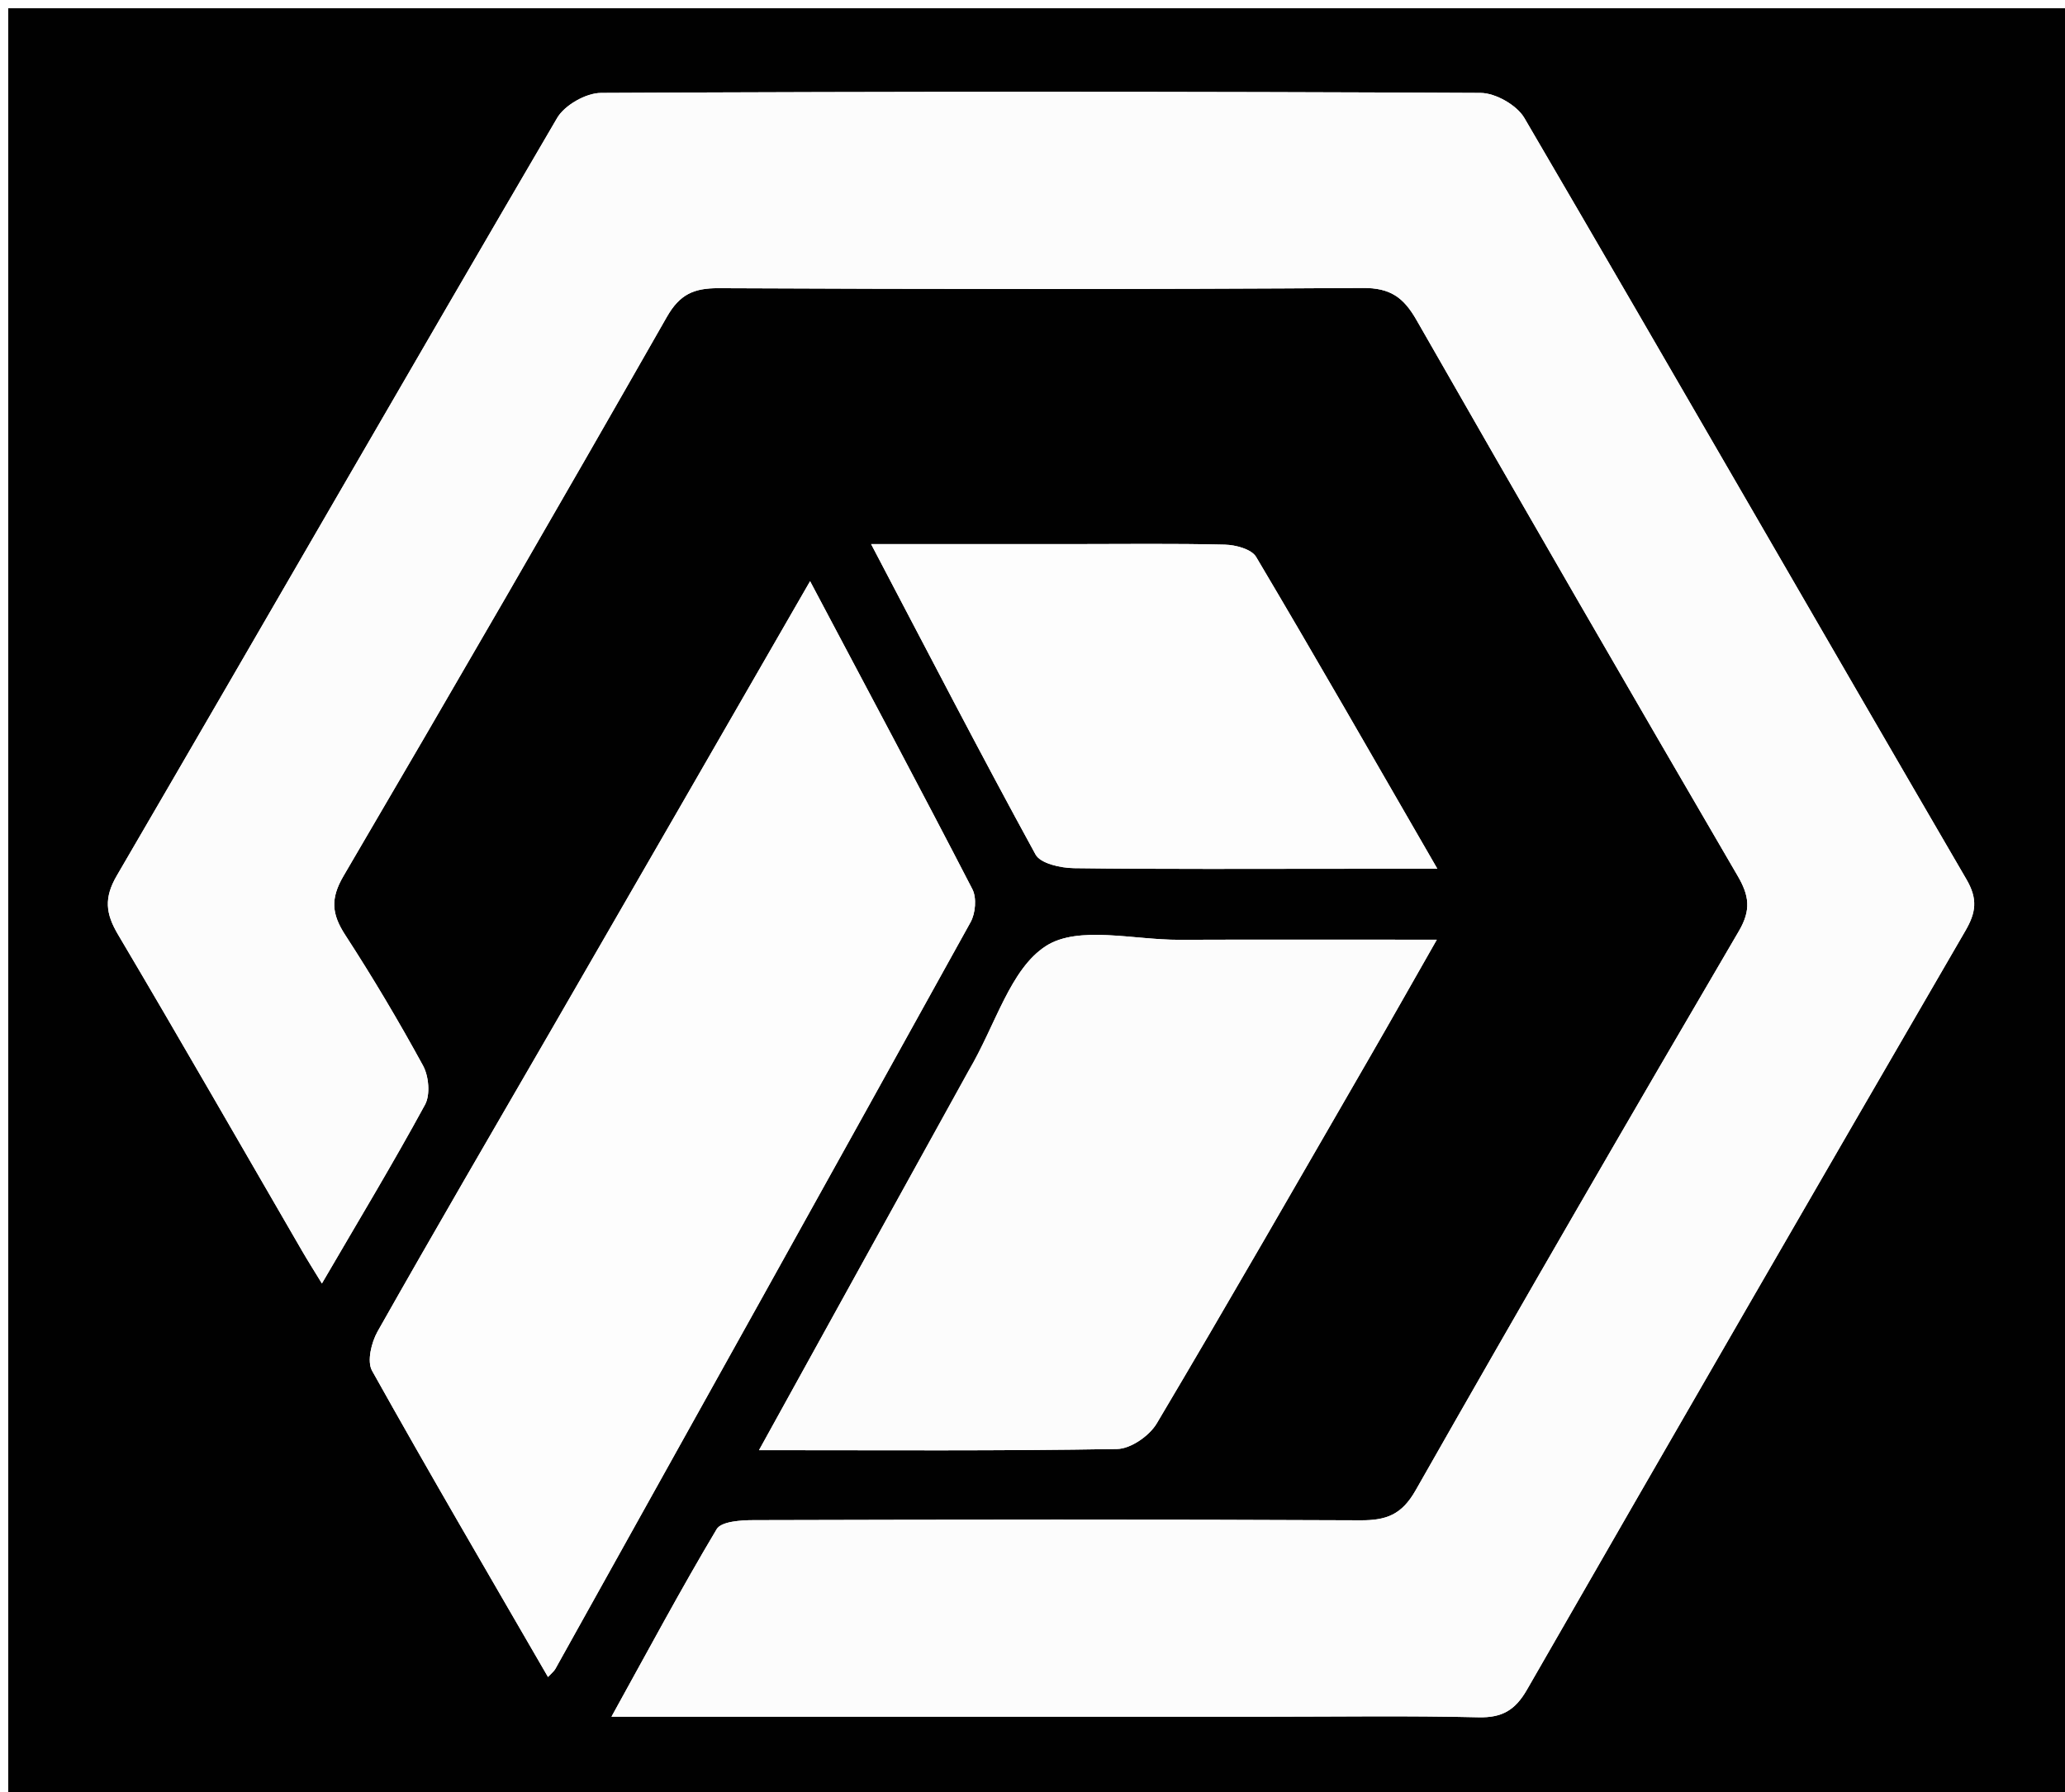
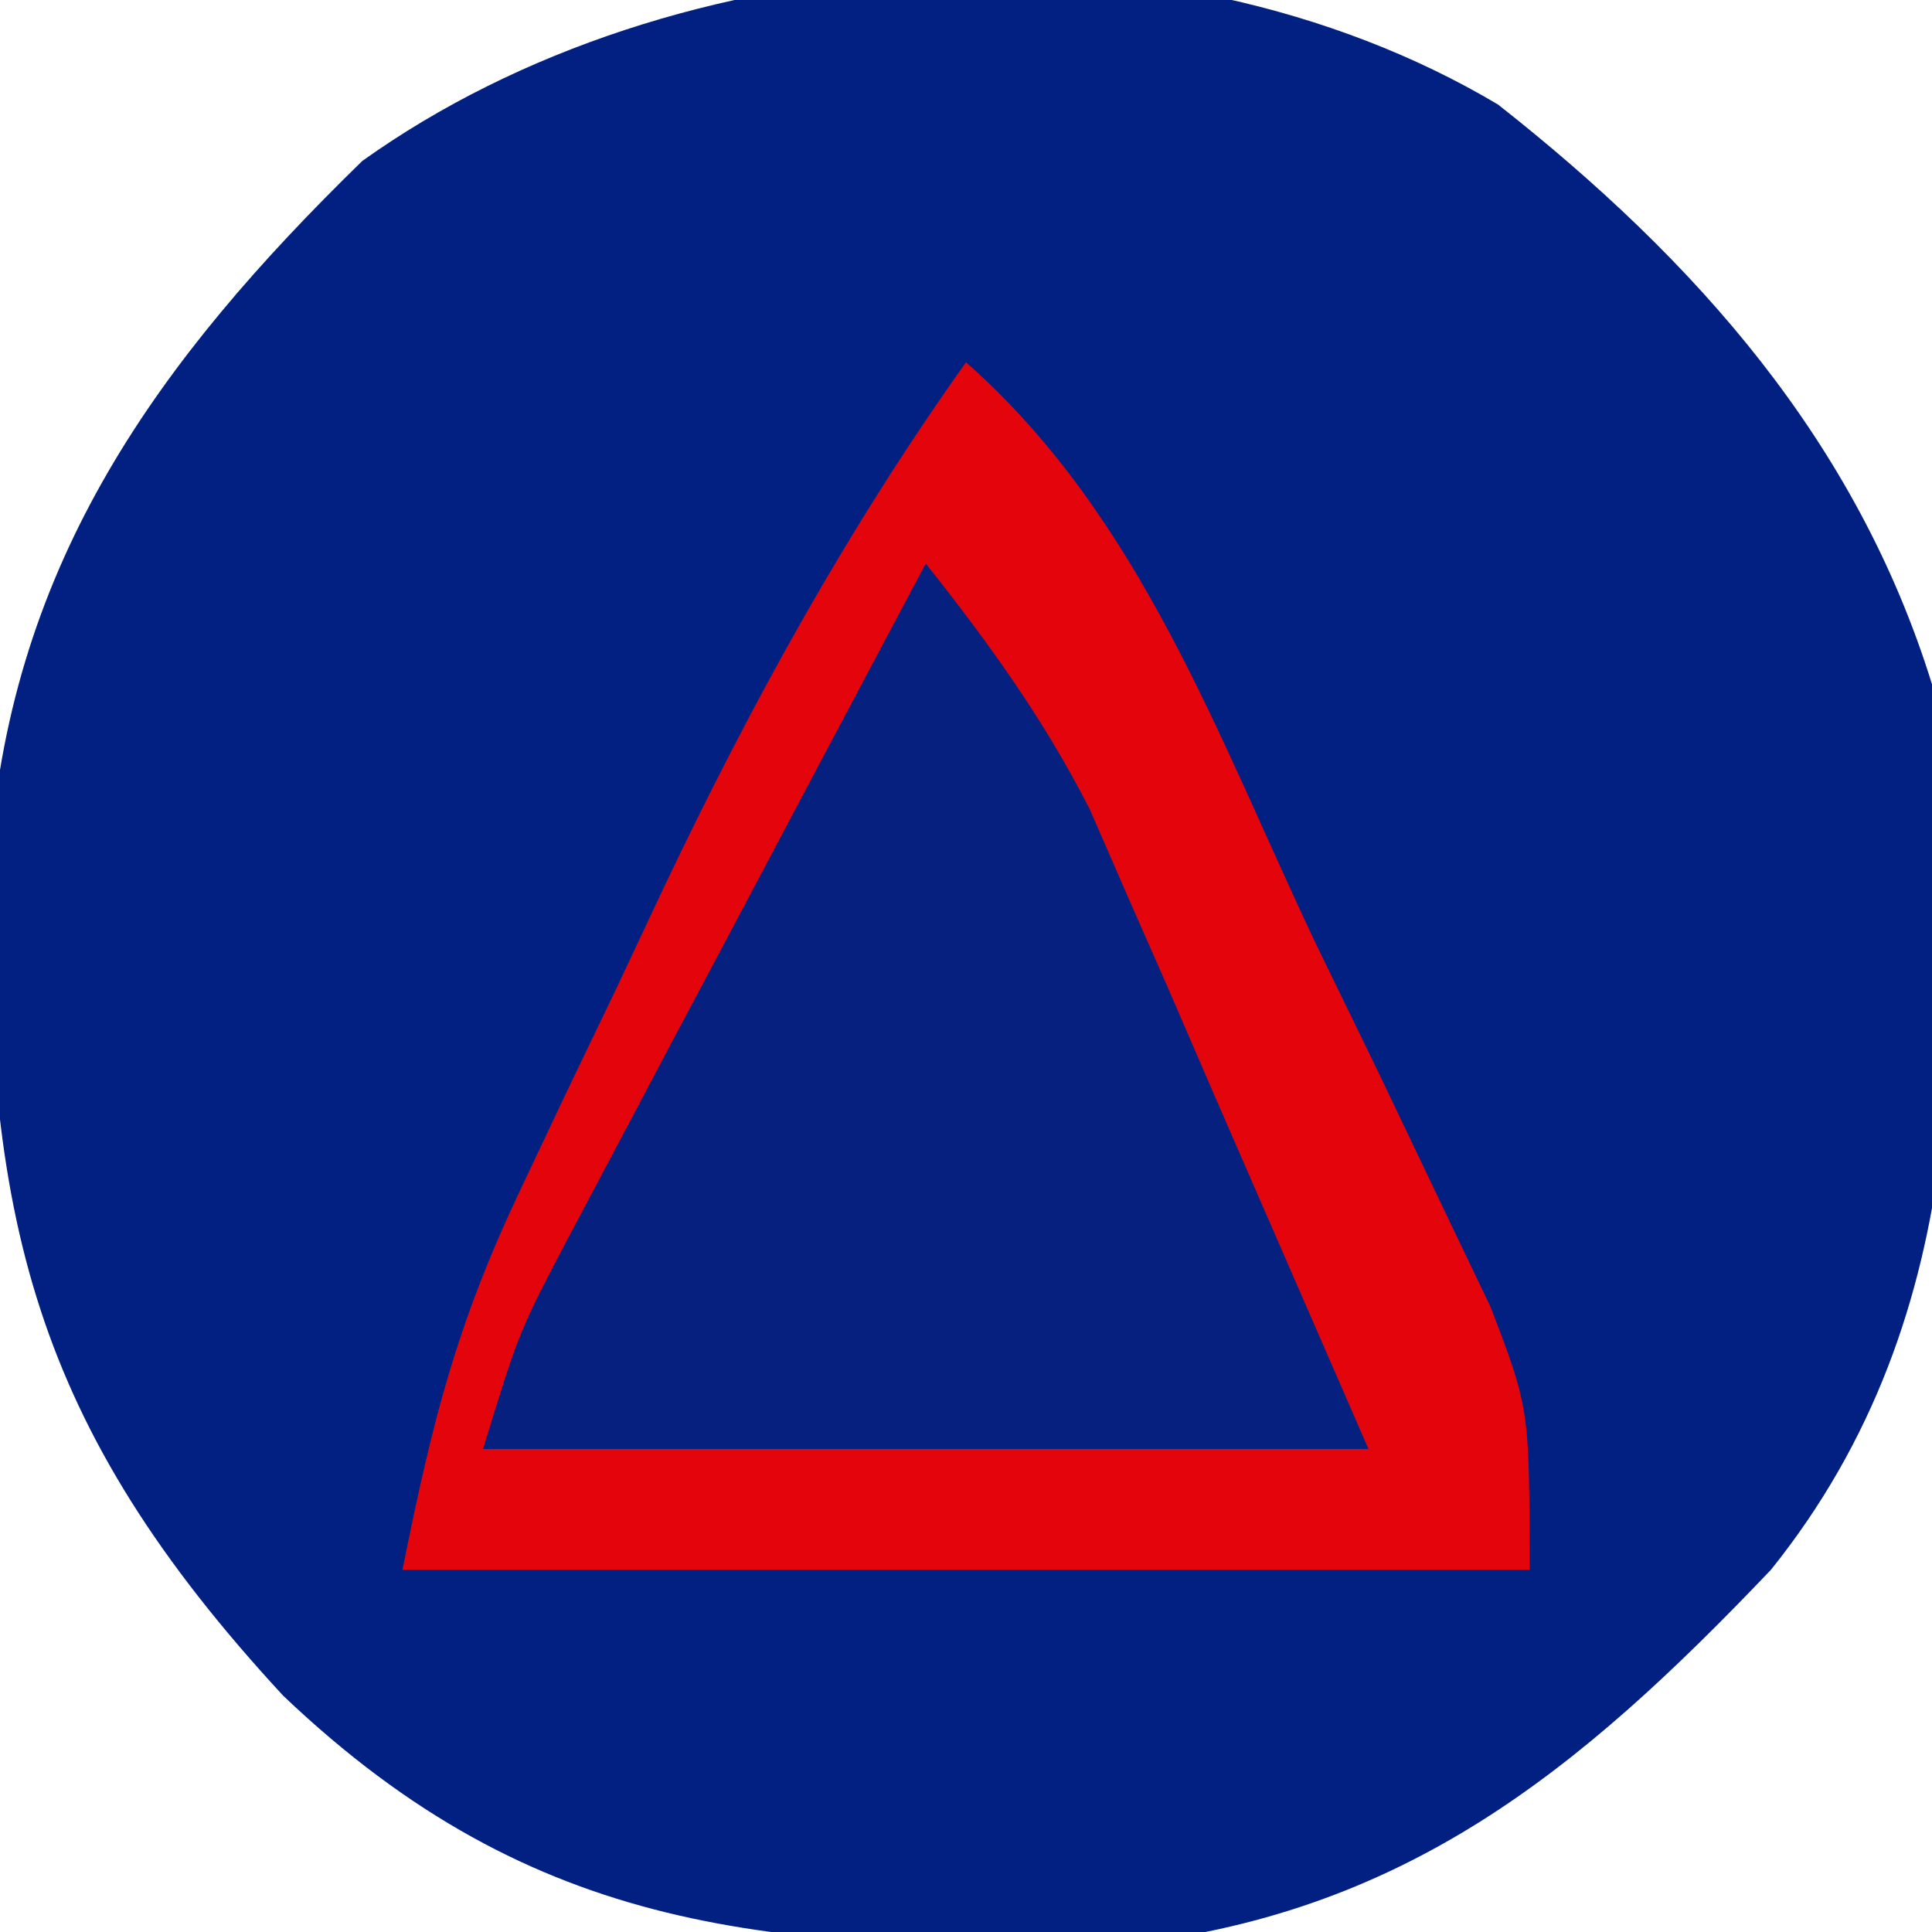
- <svg xmlns="http://www.w3.org/2000/svg" version="1.1" id="Layer_1" x="0px" y="0px" width="100%" viewBox="0 0 250 217" enable-background="new 0 0 250 217" xml:space="preserve">
-   <path fill="#010101" opacity="1" stroke="none" d=" M155,218   C103.333,218 52.167,218 1,218   C1,145.667 1,73.333 1,1   C84.333,1 167.667,1 251,1   C251,73.333 251,145.667 251,218   C219.167,218 187.333,218 155,218  M153.5,207.879   C161.999,207.879 170.501,207.748 178.996,207.952   C181.869,208.021 183.442,207.081 184.862,204.61   C202.479,173.936 220.181,143.312 237.936,112.718   C239.217,110.511 239.465,108.886 238.072,106.493   C220.188,75.783 202.483,44.968 184.547,14.288   C183.638,12.732 181.058,11.262 179.248,11.253   C143.751,11.076 108.252,11.076 72.755,11.253   C70.945,11.262 68.363,12.729 67.453,14.284   C49.588,44.815 31.956,75.481 14.139,106.04   C12.571,108.731 12.785,110.625 14.291,113.168   C21.823,125.884 29.168,138.713 36.585,151.498   C37.275,152.686 38.012,153.846 38.971,155.419   C43.393,147.833 47.585,140.887 51.457,133.765   C52.113,132.559 51.911,130.32 51.215,129.044   C48.274,123.653 45.131,118.359 41.787,113.208   C40.158,110.698 39.978,108.819 41.578,106.089   C54.764,83.596 67.817,61.025 80.731,38.376   C82.29,35.643 83.99,34.885 86.977,34.898   C112.975,35.014 138.974,35.042 164.971,34.87   C168.312,34.847 169.92,36.002 171.495,38.759   C184.348,61.252 197.324,83.676 210.37,106.058   C211.764,108.448 212.022,110.182 210.518,112.75   C197.339,135.247 184.268,157.808 171.382,180.475   C169.697,183.439 167.829,184.114 164.706,184.1   C140.208,183.984 115.71,184.017 91.211,184.081   C89.685,184.085 87.323,184.237 86.769,185.166   C82.418,192.458 78.413,199.955 74.031,207.879   C100.842,207.879 126.671,207.879 153.5,207.879  M66.555,125.013   C59.584,137.074 52.565,149.107 45.712,161.234   C44.962,162.562 44.411,164.851 45.043,165.982   C51.981,178.399 59.173,190.675 66.343,203.071   C66.785,202.595 67.072,202.385 67.229,202.103   C84.017,171.971 100.811,141.841 117.508,111.658   C118.098,110.591 118.258,108.719 117.724,107.684   C111.393,95.427 104.892,83.258 98.073,70.381   C87.442,88.84 77.202,106.619 66.555,125.013  M117.22,129.718   C108.868,144.849 100.517,159.979 91.892,175.604   C106.993,175.604 121.125,175.708 135.252,175.464   C136.899,175.436 139.153,173.865 140.042,172.366   C148.759,157.684 157.251,142.87 165.792,128.085   C168.406,123.561 170.971,119.01 173.946,113.793   C162.929,113.793 152.831,113.765 142.732,113.804   C137.255,113.824 130.545,112.038 126.632,114.554   C122.306,117.333 120.543,124.099 117.22,129.718  M163.467,105.203   C166.695,105.203 169.922,105.203 174.012,105.203   C166.391,92.007 159.327,79.663 152.069,67.434   C151.516,66.503 149.604,65.987 148.307,65.955   C142.15,65.804 135.987,65.888 129.827,65.888   C121.943,65.888 114.059,65.888 105.463,65.888   C112.334,78.972 118.709,91.302 125.371,103.476   C125.97,104.57 128.414,105.108 130.011,105.129   C140.832,105.27 151.655,105.203 163.467,105.203  z" />
-   <path fill="#FCFCFC" opacity="1" stroke="none" d=" M153,207.879   C126.671,207.879 100.842,207.879 74.031,207.879   C78.413,199.955 82.418,192.458 86.769,185.166   C87.323,184.237 89.685,184.085 91.211,184.081   C115.71,184.017 140.208,183.984 164.706,184.1   C167.829,184.114 169.697,183.439 171.382,180.475   C184.268,157.808 197.339,135.247 210.518,112.75   C212.022,110.182 211.764,108.448 210.37,106.058   C197.324,83.676 184.348,61.252 171.495,38.759   C169.92,36.002 168.312,34.847 164.971,34.87   C138.974,35.042 112.975,35.014 86.977,34.898   C83.99,34.885 82.29,35.643 80.731,38.376   C67.817,61.025 54.764,83.596 41.578,106.089   C39.978,108.819 40.158,110.698 41.787,113.208   C45.131,118.359 48.274,123.653 51.215,129.044   C51.911,130.32 52.113,132.559 51.457,133.765   C47.585,140.887 43.393,147.833 38.971,155.419   C38.012,153.846 37.275,152.686 36.585,151.498   C29.168,138.713 21.823,125.884 14.291,113.168   C12.785,110.625 12.571,108.731 14.139,106.04   C31.956,75.481 49.588,44.815 67.453,14.284   C68.363,12.729 70.945,11.262 72.755,11.253   C108.252,11.076 143.751,11.076 179.248,11.253   C181.058,11.262 183.638,12.732 184.547,14.288   C202.483,44.968 220.188,75.783 238.072,106.493   C239.465,108.886 239.217,110.511 237.936,112.718   C220.181,143.312 202.479,173.936 184.862,204.61   C183.442,207.081 181.869,208.021 178.996,207.952   C170.501,207.748 161.999,207.879 153,207.879  z" />
-   <path fill="#FDFDFD" opacity="1" stroke="none" d=" M66.758,124.706   C77.202,106.619 87.442,88.84 98.073,70.381   C104.892,83.258 111.393,95.427 117.724,107.684   C118.258,108.719 118.098,110.591 117.508,111.658   C100.811,141.841 84.017,171.971 67.229,202.103   C67.072,202.385 66.785,202.595 66.343,203.071   C59.173,190.675 51.981,178.399 45.043,165.982   C44.411,164.851 44.962,162.562 45.712,161.234   C52.565,149.107 59.584,137.074 66.758,124.706  z" />
-   <path fill="#FCFCFC" opacity="1" stroke="none" d=" M117.442,129.424   C120.543,124.099 122.306,117.333 126.632,114.554   C130.545,112.038 137.255,113.824 142.732,113.804   C152.831,113.765 162.929,113.793 173.946,113.793   C170.971,119.01 168.406,123.561 165.792,128.085   C157.251,142.87 148.759,157.684 140.042,172.366   C139.153,173.865 136.899,175.436 135.252,175.464   C121.125,175.708 106.993,175.604 91.892,175.604   C100.517,159.979 108.868,144.849 117.442,129.424  z" />
-   <path fill="#FDFDFD" opacity="1" stroke="none" d=" M162.973,105.203   C151.655,105.203 140.832,105.27 130.011,105.129   C128.414,105.108 125.97,104.57 125.371,103.476   C118.709,91.302 112.334,78.972 105.463,65.888   C114.059,65.888 121.943,65.888 129.827,65.888   C135.987,65.888 142.15,65.804 148.307,65.955   C149.604,65.987 151.516,66.503 152.069,67.434   C159.327,79.663 166.391,92.007 174.012,105.203   C169.922,105.203 166.695,105.203 162.973,105.203  z" />
+ <svg xmlns="http://www.w3.org/2000/svg" version="1.1" width="48" height="48">
+   <path d="M0 0 C4.92 3.873 8.91 8.365 10.781 14.402 C11.586 22.238 11.906 30.022 6.781 36.402 C1.977 41.448 -2.381 45.008 -9.488 45.738 C-18.005 45.832 -23.895 45.52 -30.184 39.531 C-36.384 32.824 -37.639 27.639 -37.465 18.559 C-36.903 11.35 -33.31 6.365 -28.219 1.402 C-20.45 -4.147 -8.29 -4.935 0 0 Z " fill="#022081" transform="translate(37.21875,2.597656)" />
+   <path d="M0 0 C4.349 3.841 6.246 9.286 8.688 14.438 C9.199 15.487 9.71 16.537 10.236 17.619 C10.96 19.136 10.96 19.136 11.699 20.684 C12.141 21.607 12.583 22.531 13.038 23.482 C14 26 14 26 14 30 C4.76 30 -4.48 30 -14 30 C-13.249 26.247 -12.645 23.885 -11.074 20.566 C-10.689 19.752 -10.305 18.938 -9.908 18.1 C-9.505 17.262 -9.103 16.425 -8.688 15.562 C-8.296 14.729 -7.905 13.896 -7.502 13.037 C-5.302 8.423 -2.962 4.168 0 0 Z " fill="#05207F" transform="translate(24,9)" />
+   <path d="M0 0 C4.349 3.841 6.246 9.286 8.688 14.438 C9.199 15.487 9.71 16.537 10.236 17.619 C10.96 19.136 10.96 19.136 11.699 20.684 C12.141 21.607 12.583 22.531 13.038 23.482 C14 26 14 26 14 30 C4.76 30 -4.48 30 -14 30 C-13.249 26.247 -12.645 23.885 -11.074 20.566 C-10.689 19.752 -10.305 18.938 -9.908 18.1 C-9.505 17.262 -9.103 16.425 -8.688 15.562 C-8.296 14.729 -7.905 13.896 -7.502 13.037 C-5.302 8.423 -2.962 4.168 0 0 Z M-1 5 C-2.65 8.102 -4.294 11.207 -5.938 14.312 C-6.406 15.194 -6.875 16.075 -7.357 16.982 C-7.805 17.83 -8.253 18.678 -8.715 19.551 C-9.129 20.331 -9.542 21.111 -9.969 21.915 C-11.111 24.105 -11.111 24.105 -12 27 C-4.74 27 2.52 27 10 27 C8.742 24.113 7.484 21.225 6.188 18.25 C5.797 17.347 5.407 16.443 5.005 15.513 C4.687 14.792 4.37 14.071 4.043 13.328 C3.564 12.228 3.564 12.228 3.075 11.106 C1.928 8.859 0.566 6.973 -1 5 Z " fill="#E4050C" transform="translate(24,9)" />
</svg>
